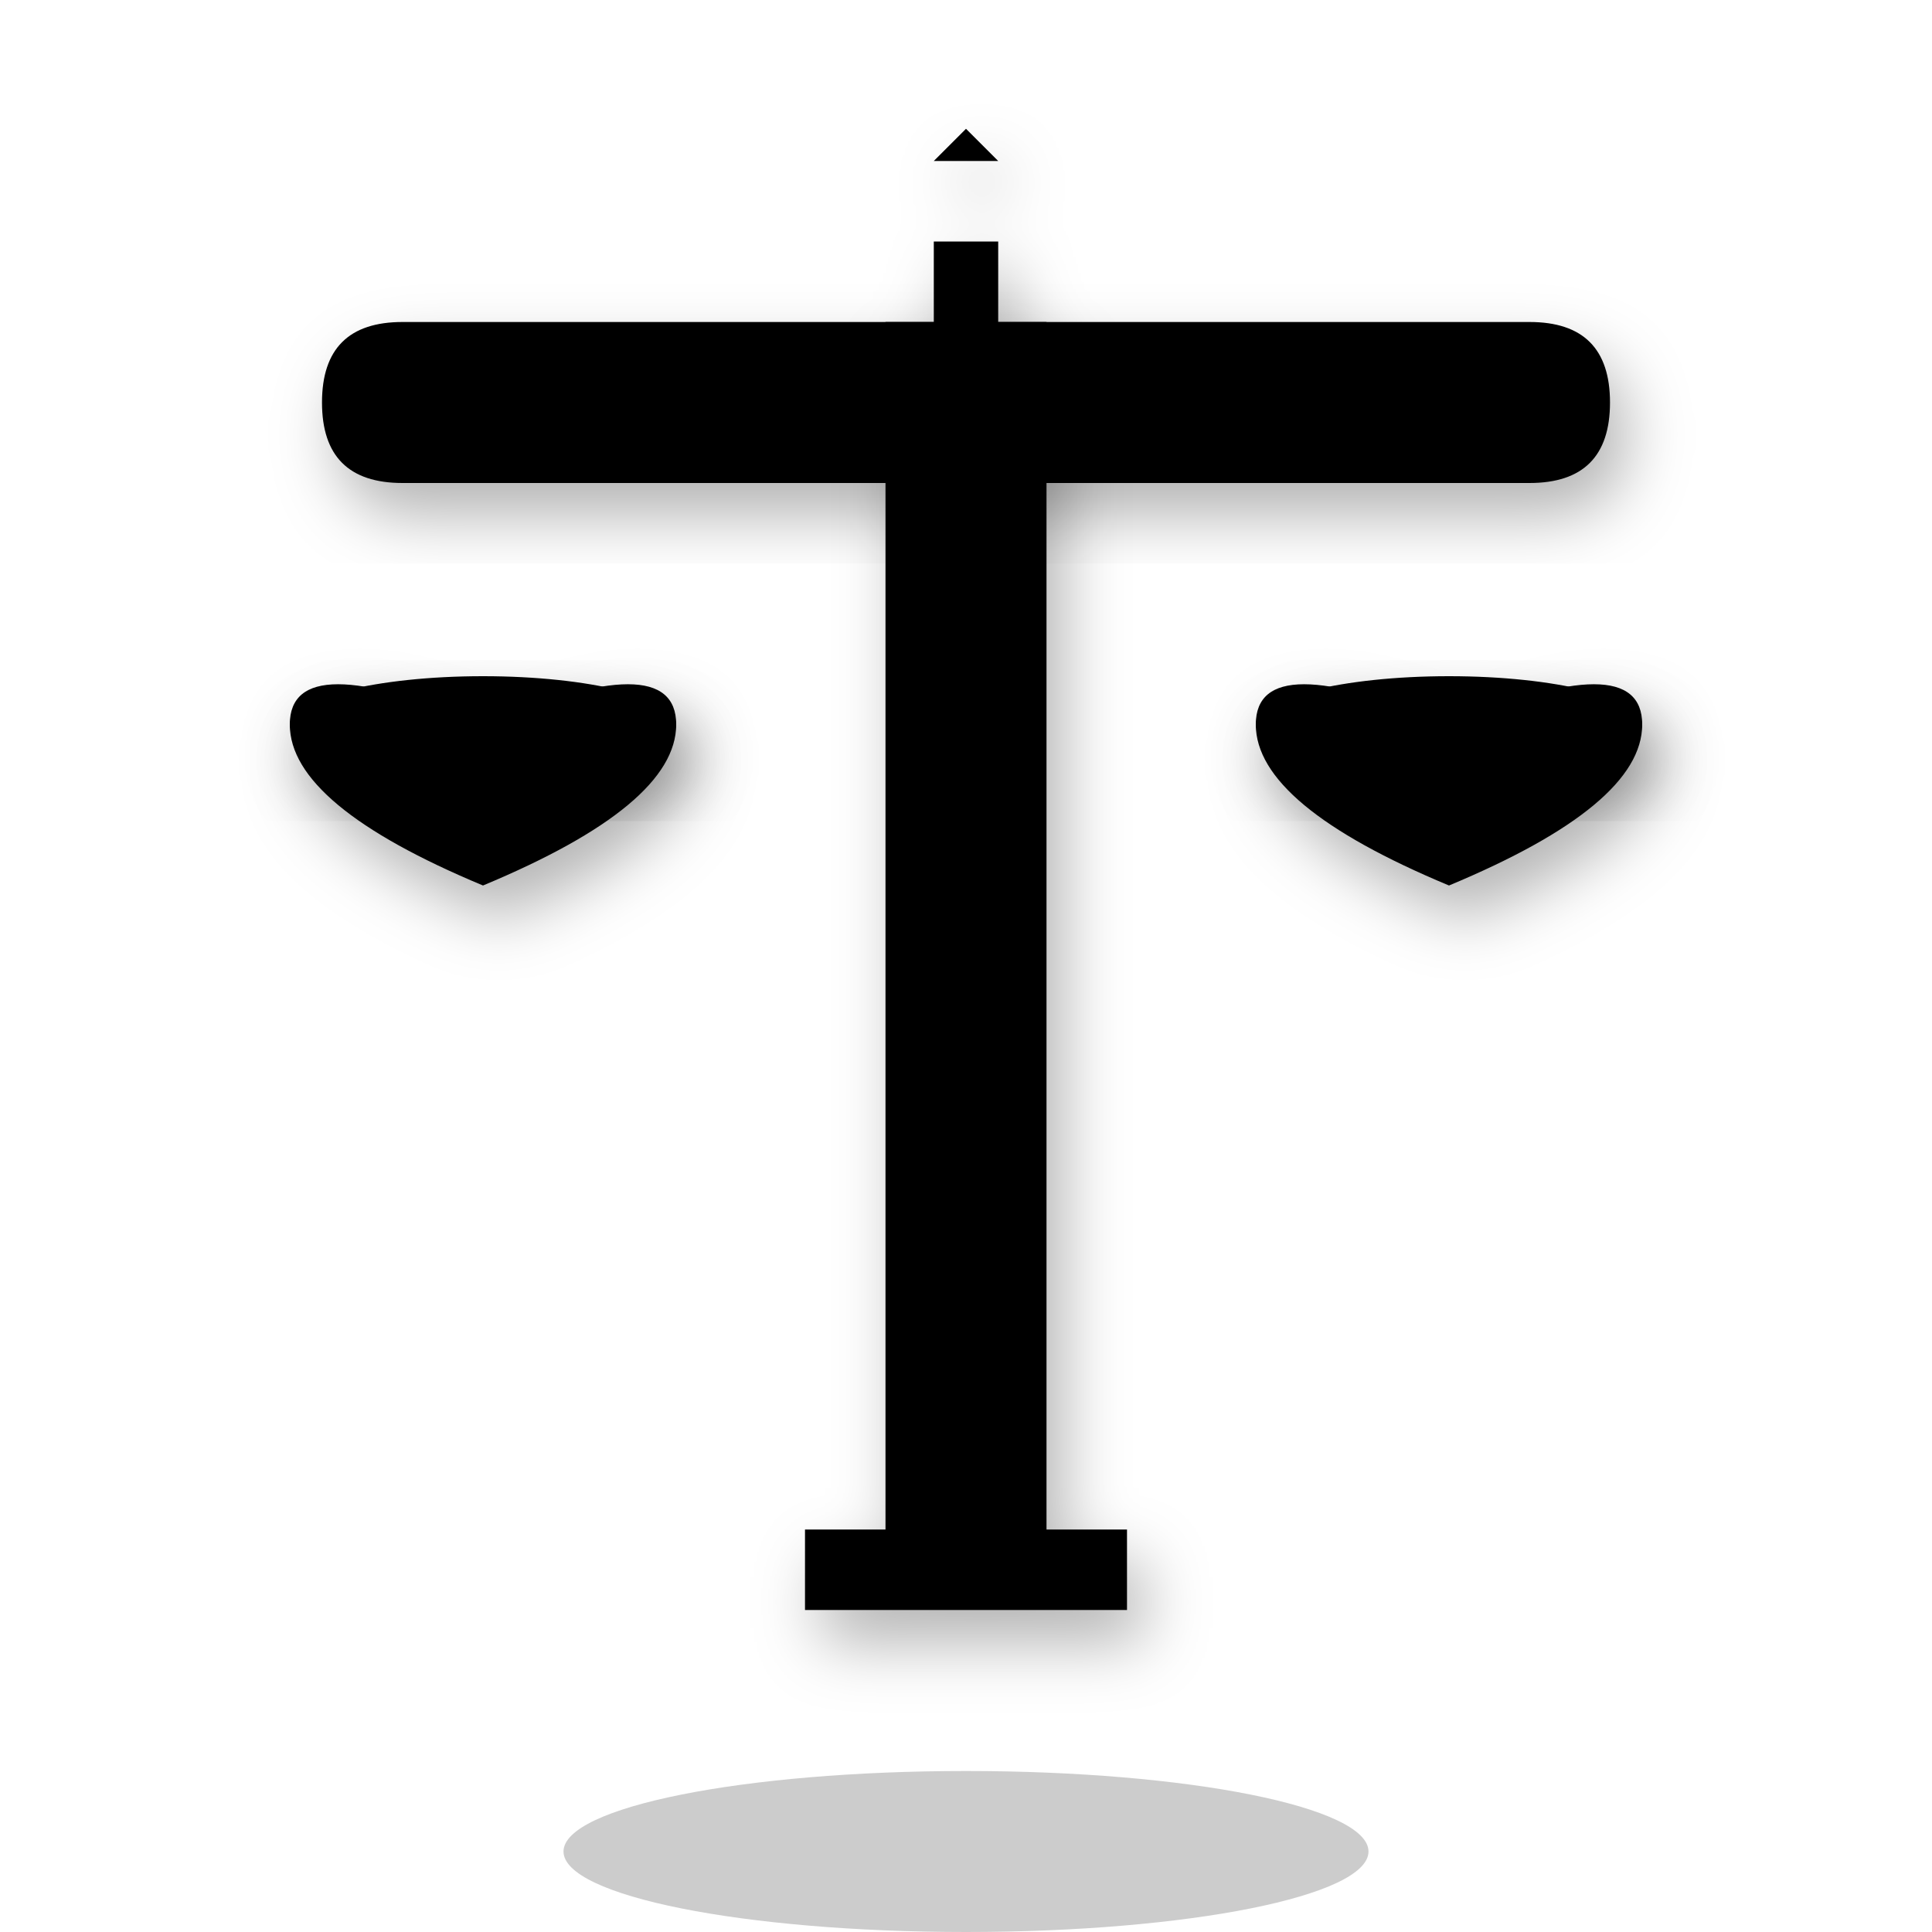
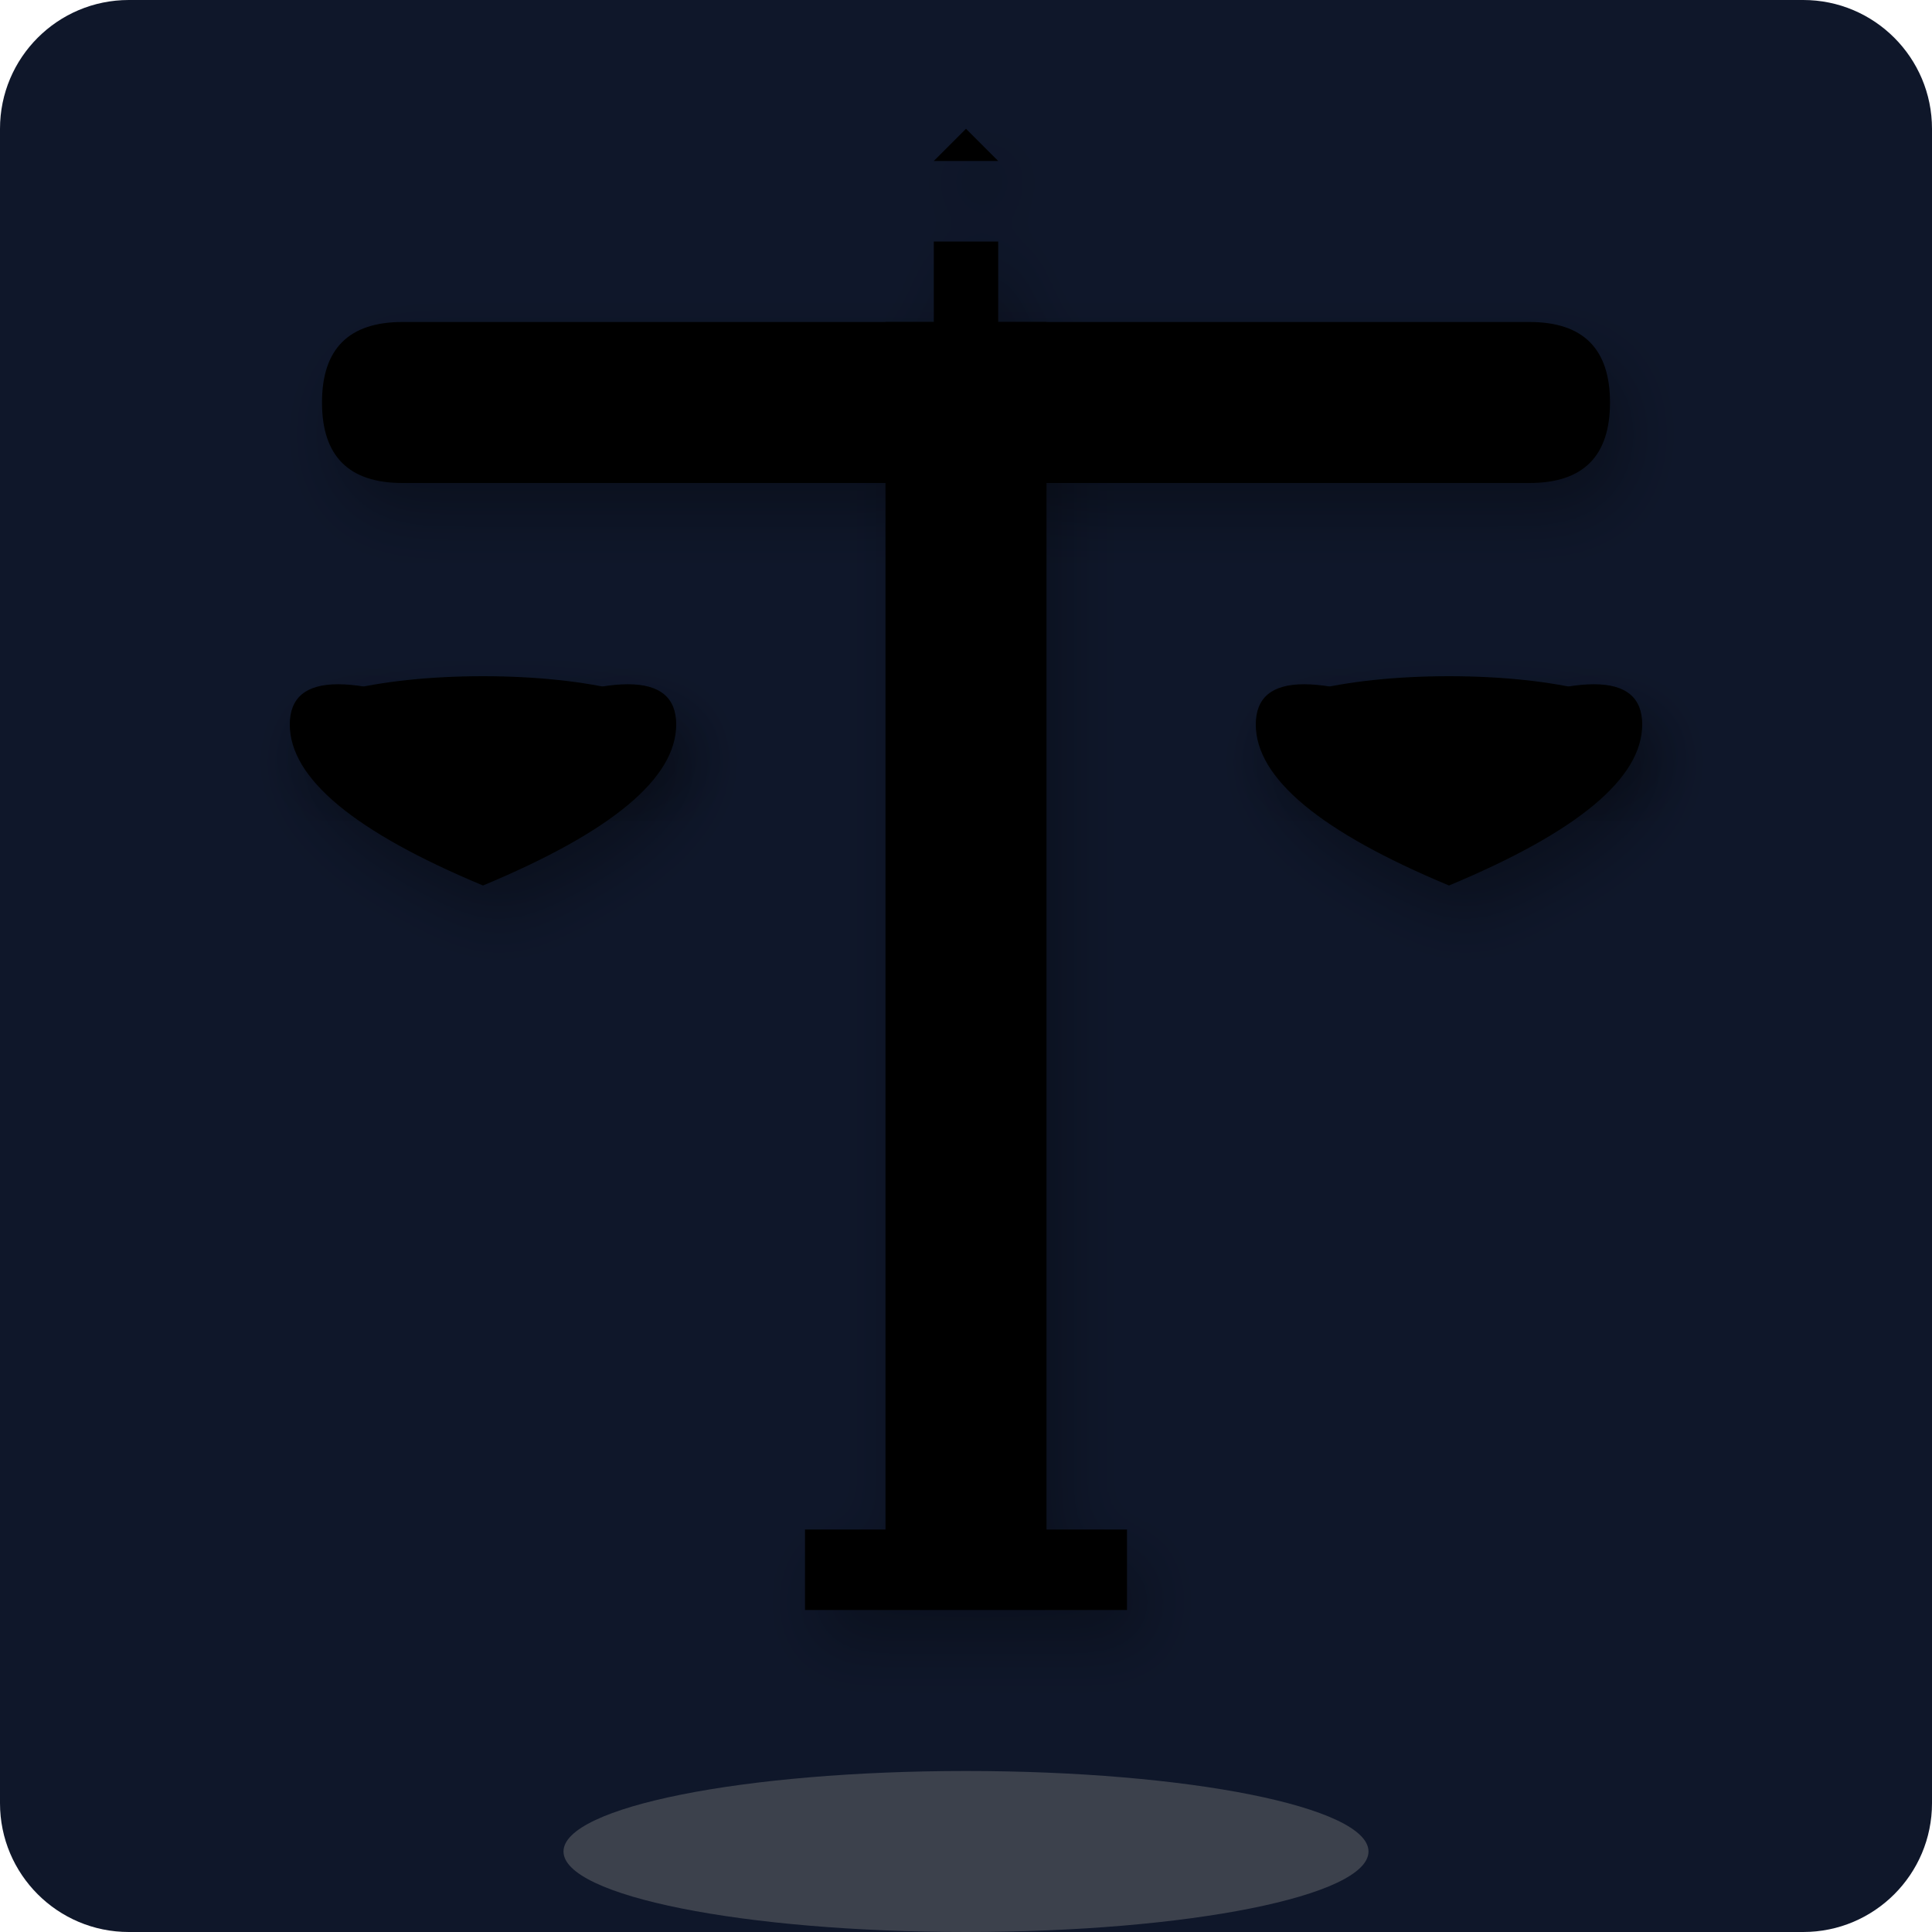
<svg xmlns="http://www.w3.org/2000/svg" width="180" height="180" viewBox="0 0 120 120">
  <defs>
    <linearGradient id="goldGradient" x1="0%" y1="0%" x2="0%" y2="100%">
      <stop offset="0%" stopColor="#FFD700" stopOpacity="1" />
      <stop offset="50%" stopColor="#FFA500" stopOpacity="1" />
      <stop offset="100%" stopColor="#DAA520" stopOpacity="1" />
    </linearGradient>
    <filter id="shadow" x="-50%" y="-50%" width="200%" height="200%">
      <feGaussianBlur in="SourceAlpha" stdDeviation="2" />
      <feOffset dx="1" dy="2" result="offsetblur" />
      <feComponentTransfer>
        <feFuncA type="linear" slope="0.3" />
      </feComponentTransfer>
      <feMerge>
        <feMergeNode />
        <feMergeNode in="SourceGraphic" />
      </feMerge>
    </filter>
  </defs>
+   <rect width="120" height="120" fill="#0F172A" rx="8" />
  <ellipse cx="60" cy="115" rx="25" ry="5" fill="#808080" opacity="0.4" />
  <path d="M 55 100        L 55 20        L 65 20        L 65 100        Z        M 50 100        L 50 95        L 70 95        L 70 100        Z        M 58 20        L 58 15        L 62 15        L 62 20        Z        M 60 15        L 60 10        L 58 10        L 60 8        L 62 10        L 60 10        Z" fill="url(#goldGradient)" filter="url(#shadow)" />
  <path d="M 20 25        Q 20 20, 25 20        L 55 20        L 65 20        L 95 20        Q 100 20, 100 25        Q 100 30, 95 30        L 65 30        L 55 30        L 25 30        Q 20 30, 20 25        Z" fill="url(#goldGradient)" filter="url(#shadow)" />
  <g>
    <line x1="25" y1="25" x2="25" y2="40" stroke="url(#goldGradient)" strokeWidth="1.5" filter="url(#shadow)" />
    <line x1="30" y1="25" x2="30" y2="40" stroke="url(#goldGradient)" strokeWidth="1.5" filter="url(#shadow)" />
    <line x1="35" y1="25" x2="35" y2="40" stroke="url(#goldGradient)" strokeWidth="1.5" filter="url(#shadow)" />
    <ellipse cx="30" cy="45" rx="12" ry="3" fill="url(#goldGradient)" filter="url(#shadow)" />
    <path d="M 18 45          Q 18 50, 30 55          Q 42 50, 42 45          Q 42 40, 30 45          Q 18 40, 18 45          Z" fill="url(#goldGradient)" filter="url(#shadow)" />
  </g>
  <g>
    <line x1="85" y1="25" x2="85" y2="40" stroke="url(#goldGradient)" strokeWidth="1.5" filter="url(#shadow)" />
    <line x1="90" y1="25" x2="90" y2="40" stroke="url(#goldGradient)" strokeWidth="1.5" filter="url(#shadow)" />
    <line x1="95" y1="25" x2="95" y2="40" stroke="url(#goldGradient)" strokeWidth="1.5" filter="url(#shadow)" />
    <ellipse cx="90" cy="45" rx="12" ry="3" fill="url(#goldGradient)" filter="url(#shadow)" />
    <path d="M 78 45          Q 78 50, 90 55          Q 102 50, 102 45          Q 102 40, 90 45          Q 78 40, 78 45          Z" fill="url(#goldGradient)" filter="url(#shadow)" />
  </g>
</svg>
